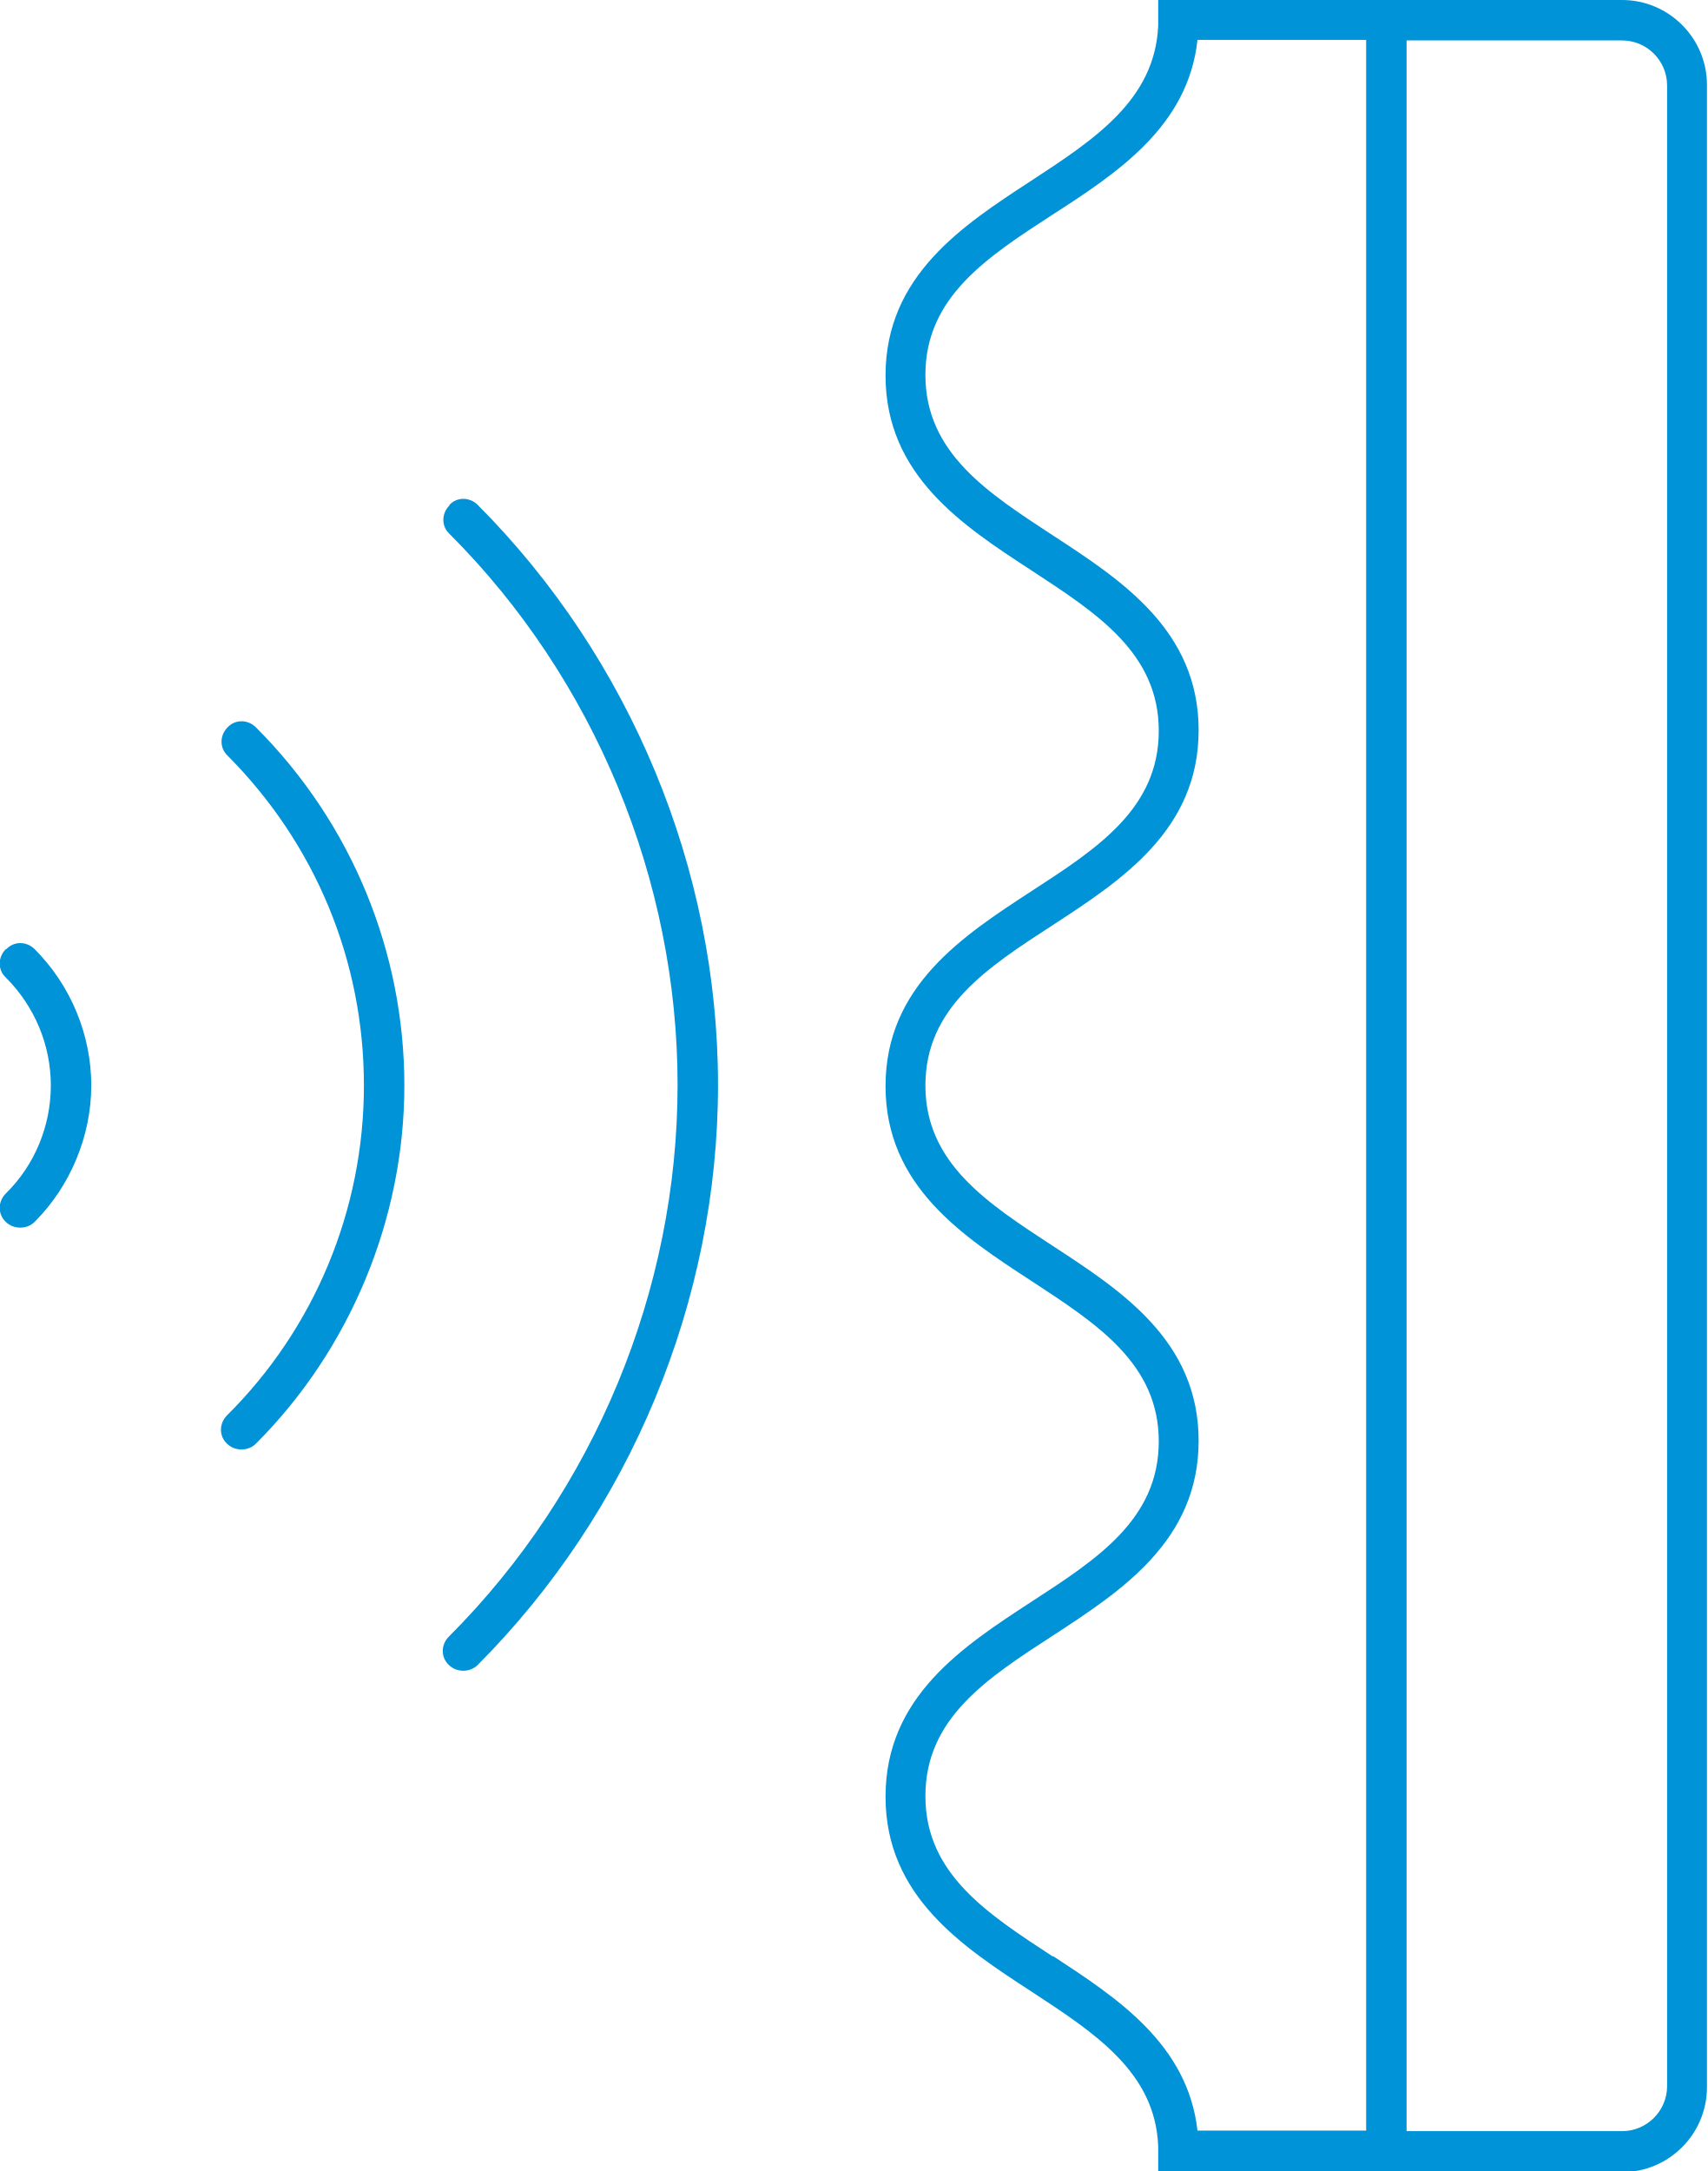
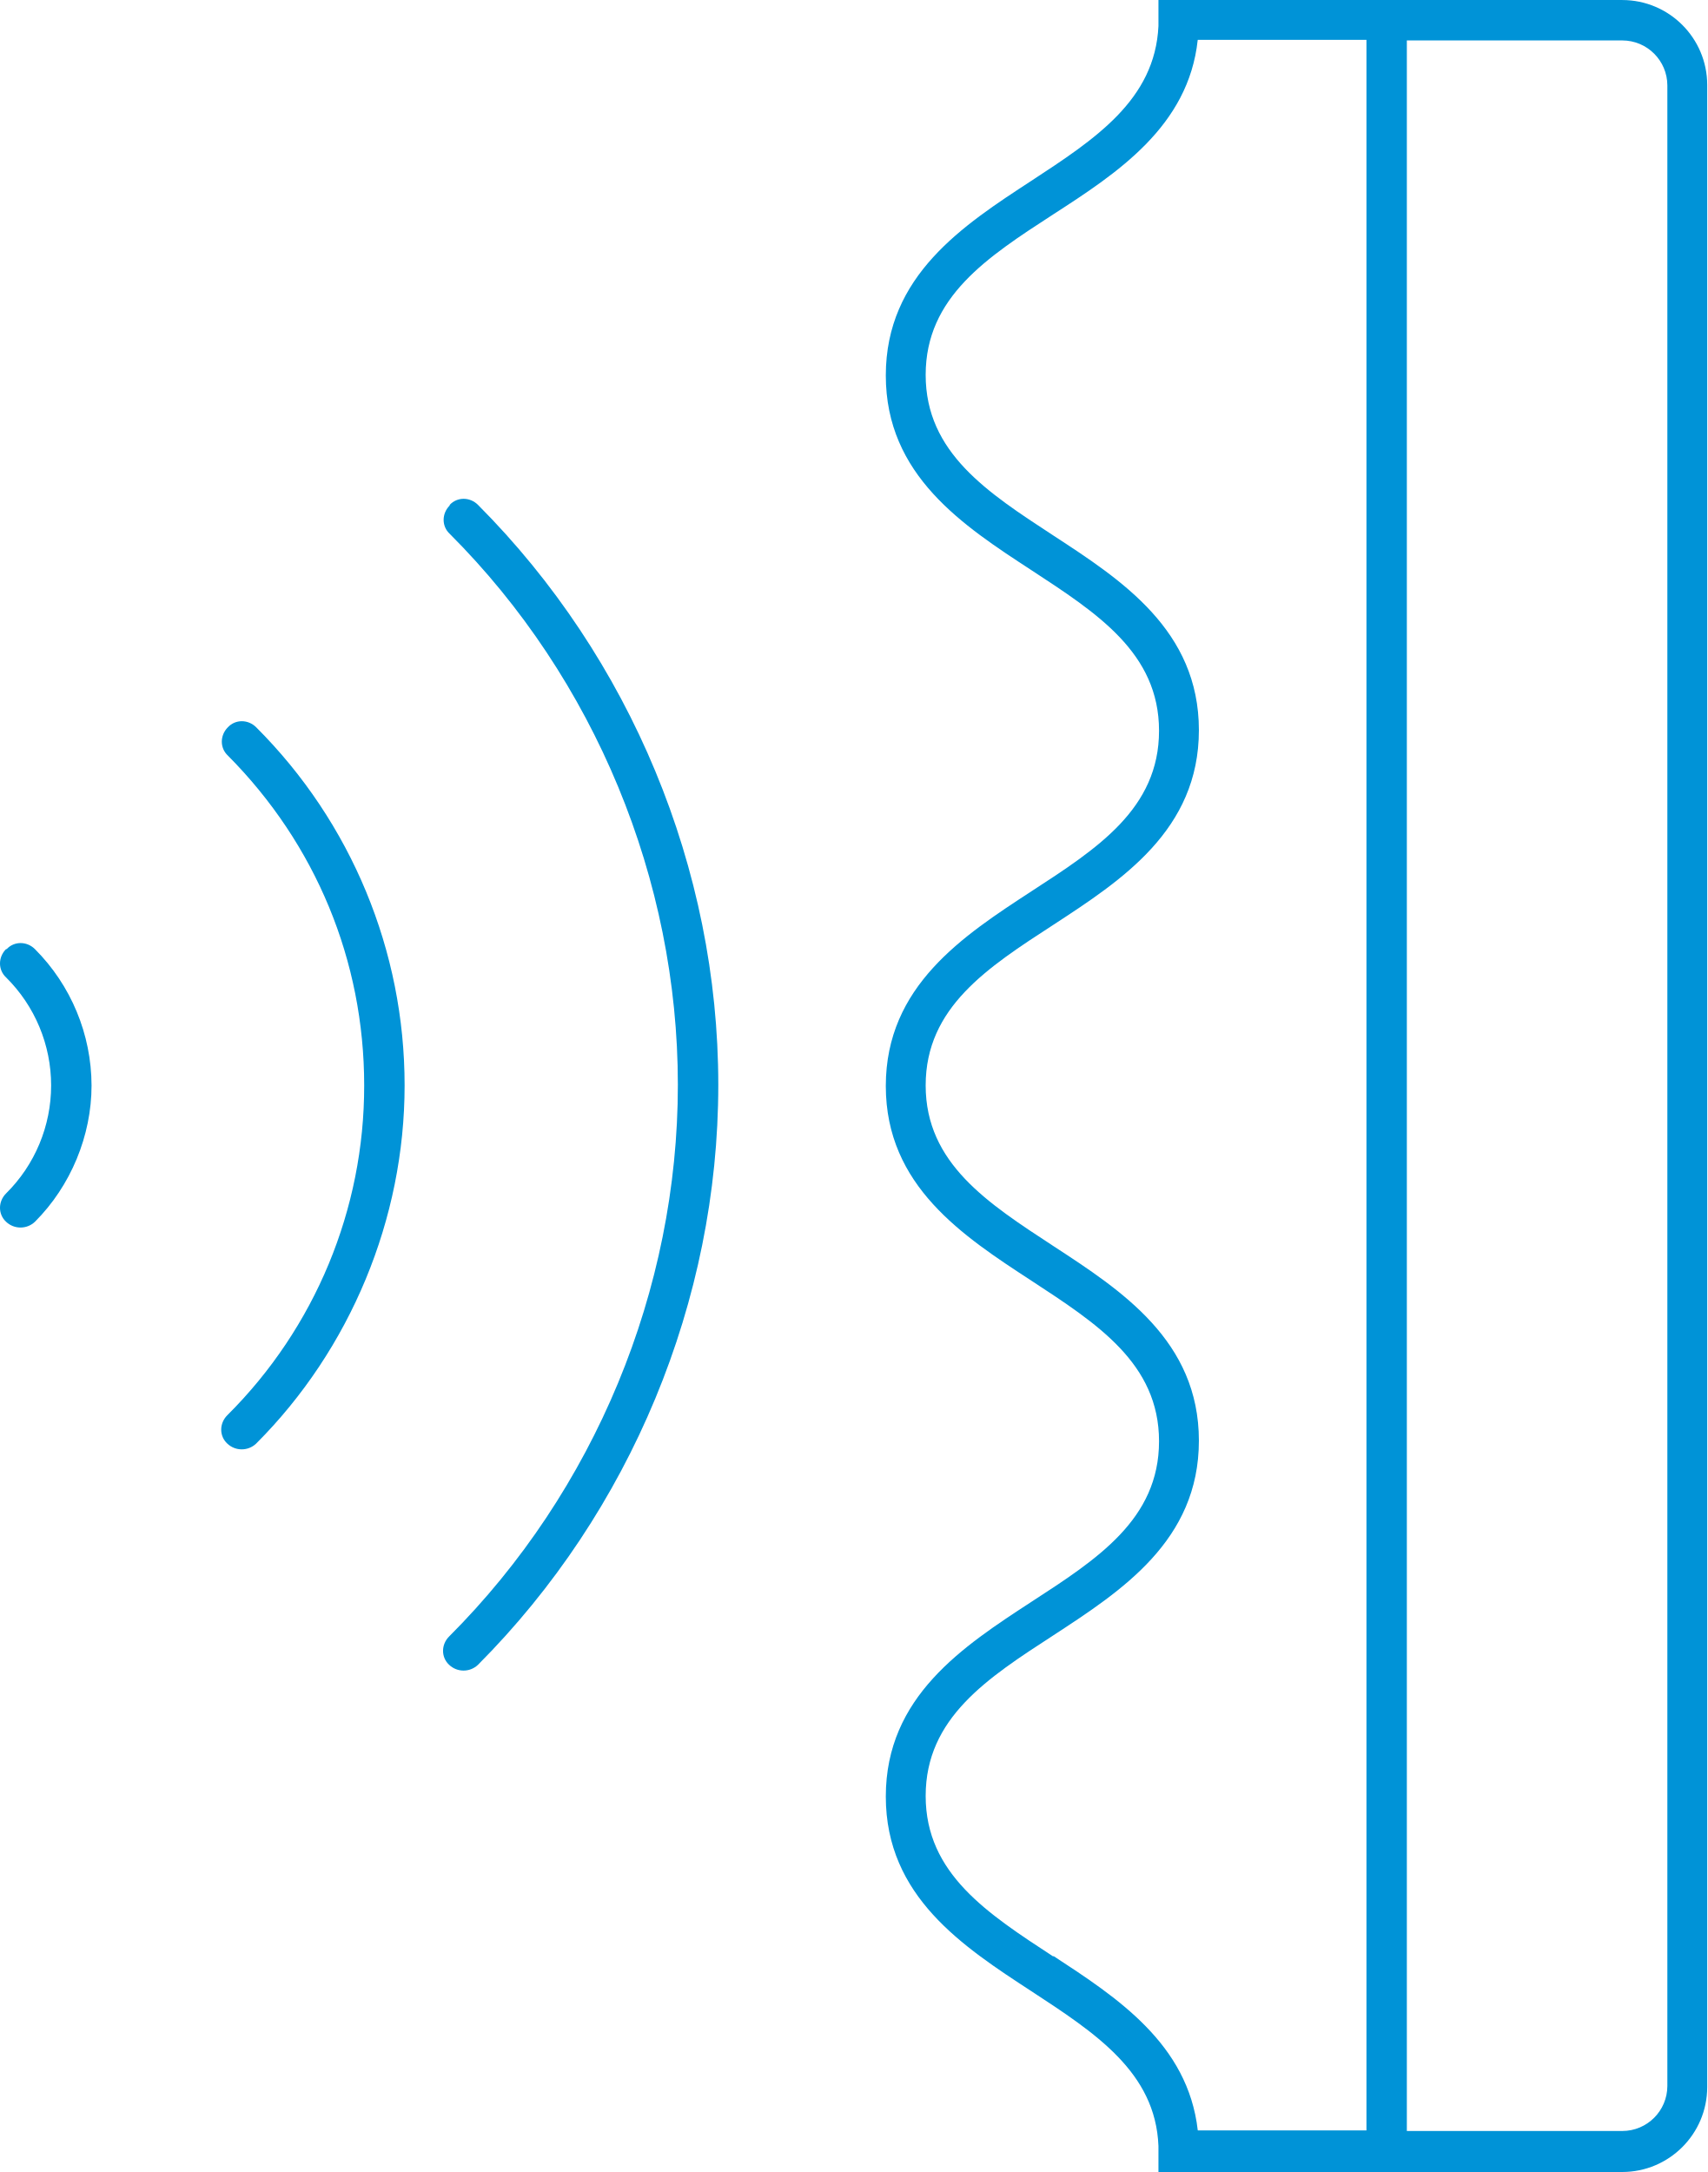
- <svg xmlns="http://www.w3.org/2000/svg" id="Layer_2" data-name="Layer 2" viewBox="0 0 29.56 37.58">
+ <svg xmlns="http://www.w3.org/2000/svg" id="Layer_1" data-name="Layer 1" viewBox="0 0 1503 1912.12">
  <defs>
-     <style>
-       .cls-1 {
-         fill: #0093d7;
-       }
-     </style>
+     <style>.cls-1{fill:#0093d7;}</style>
  </defs>
-   <g id="Layer_1-2" data-name="Layer 1">
-     <g>
-       <path class="cls-1" d="M28.08,0h-8.03v.45c-.06,1.28-1.1,1.96-2.2,2.68-1.18.77-2.52,1.64-2.52,3.37s1.34,2.6,2.52,3.37c1.13.74,2.21,1.43,2.21,2.78s-1.07,2.04-2.21,2.78c-1.18.77-2.52,1.64-2.52,3.37s1.34,2.6,2.52,3.37c1.13.74,2.21,1.43,2.21,2.78s-1.07,2.04-2.21,2.78c-1.18.77-2.52,1.64-2.52,3.37s1.34,2.6,2.52,3.37c1.1.72,2.15,1.4,2.2,2.68v.45h8.03c.81,0,1.47-.66,1.47-1.47V1.47c0-.81-.66-1.47-1.47-1.47ZM18.23,33.87c-1.13-.74-2.21-1.43-2.21-2.78s1.07-2.04,2.21-2.78c1.18-.77,2.52-1.64,2.52-3.37s-1.34-2.6-2.52-3.37c-1.13-.74-2.21-1.43-2.21-2.78s1.07-2.04,2.21-2.78c1.18-.77,2.52-1.64,2.52-3.37s-1.34-2.6-2.52-3.37c-1.13-.74-2.21-1.43-2.21-2.78s1.07-2.04,2.21-2.78c1.1-.71,2.34-1.52,2.5-3.02h2.92v36.19h-2.92c-.17-1.5-1.4-2.3-2.5-3.02ZM28.86,36.11c0,.43-.35.78-.78.78h-3.73V.7h3.73c.43,0,.78.35.78.78v34.63Z" />
-       <path class="cls-1" d="M7.78,8.75c-.14.14-.14.36,0,.49,2.51,2.51,3.95,5.99,3.95,9.54s-1.44,7.03-3.96,9.55c-.14.14-.14.36,0,.49.07.07.16.1.25.1s.18-.03.25-.1c2.64-2.65,4.16-6.3,4.16-10.04s-1.52-7.39-4.16-10.04c-.14-.14-.36-.14-.49,0Z" />
-       <path class="cls-1" d="M3.94,12.59c-.14.14-.14.36,0,.49,1.52,1.53,2.36,3.55,2.36,5.71s-.86,4.21-2.37,5.71c-.14.14-.14.36,0,.49.07.07.16.1.25.1s.18-.03.25-.1c1.63-1.63,2.57-3.89,2.57-6.2s-.91-4.54-2.57-6.2c-.14-.14-.36-.14-.49,0Z" />
-       <path class="cls-1" d="M.1,16.43c-.14.14-.14.36,0,.49.5.5.78,1.17.78,1.87s-.28,1.38-.78,1.87c-.14.14-.14.36,0,.49.07.07.16.1.25.1s.18-.03.25-.1c.62-.62.98-1.49.98-2.36s-.35-1.73-.98-2.36c-.14-.14-.36-.14-.49,0Z" />
-     </g>
+   <g id="Layer_1-2" data-name="Layer 1-2">
+     <path class="cls-1" d="M1707.24,49H1298.88V71.86c-3.05,65.1-55.94,99.68-111.88,136.29-60,39.16-128.15,83.41-128.15,171.38S1127,511.76,1187,550.91c57.47,37.64,112.39,72.72,112.39,141.38S1245,796,1187,833.66c-60,39.16-128.15,83.4-128.15,171.38S1127,1137.26,1187,1176.42c57.47,37.63,112.39,72.72,112.39,141.38S1245,1421.54,1187,1459.17c-60,39.16-128.15,83.4-128.15,171.38S1127,1762.77,1187,1801.93c55.94,36.61,109.34,71.2,111.88,136.29v22.88h408.36a74.87,74.87,0,0,0,74.76-74.75V123.74A74.87,74.87,0,0,0,1707.24,49ZM1206.33,1771.42c-57.47-37.64-112.39-72.72-112.39-141.38s54.42-103.74,112.39-141.37c60-39.16,128.15-83.4,128.15-171.38s-68.14-132.22-128.15-171.38c-57.47-37.63-112.39-72.72-112.39-141.38s54.42-103.74,112.39-141.37c60-39.16,128.15-83.4,128.15-171.38s-68.14-132.22-128.15-171.38c-57.47-37.63-112.39-72.72-112.39-141.37s54.42-103.75,112.39-141.38c55.94-36.11,119-77.3,127.13-153.58H1482V1924.49h-148.5c-8.64-76.28-71.19-117-127.13-153.58Zm540.58,113.91a39.72,39.72,0,0,1-39.67,39.67H1517.56V84.58h189.68a39.72,39.72,0,0,1,39.67,39.66Z" transform="translate(-279 -48.98)" />
+     <path class="cls-1" d="M674.9,494c-7.12,7.12-7.12,18.3,0,24.91C802.55,646.52,875.78,823.49,875.78,1004s-73.23,357.51-201.39,485.66c-7.12,7.12-7.12,18.31,0,24.92a18.43,18.43,0,0,0,25.43,0C834.08,1379.84,911.37,1194.22,911.37,1004S834.08,628.21,699.82,493.45c-7.12-7.12-18.31-7.12-24.92,0Z" transform="translate(-279 -48.98)" />
+     <path class="cls-1" d="M479.62,689.24c-7.12,7.12-7.12,18.3,0,24.92,77.3,77.8,120,180.53,120,290.37a408.93,408.93,0,0,1-120.53,290.38c-7.12,7.12-7.12,18.31,0,24.92a18.43,18.43,0,0,0,25.43,0c82.89-82.89,130.69-197.82,130.69-315.3A445.36,445.36,0,0,0,504.54,689.24C497.42,682.12,486.23,682.12,479.62,689.24Z" transform="translate(-279 -48.98)" />
+     <path class="cls-1" d="M284.34,884.52c-7.12,7.12-7.12,18.3,0,24.92a133.81,133.81,0,0,1,0,190.19c-7.12,7.12-7.12,18.31,0,24.92a18.43,18.43,0,0,0,25.43,0c31.53-31.53,49.83-75.77,49.83-120a170.66,170.66,0,0,0-49.83-120c-7.12-7.12-18.31-7.12-24.92,0Z" transform="translate(-279 -48.98)" />
  </g>
</svg>
